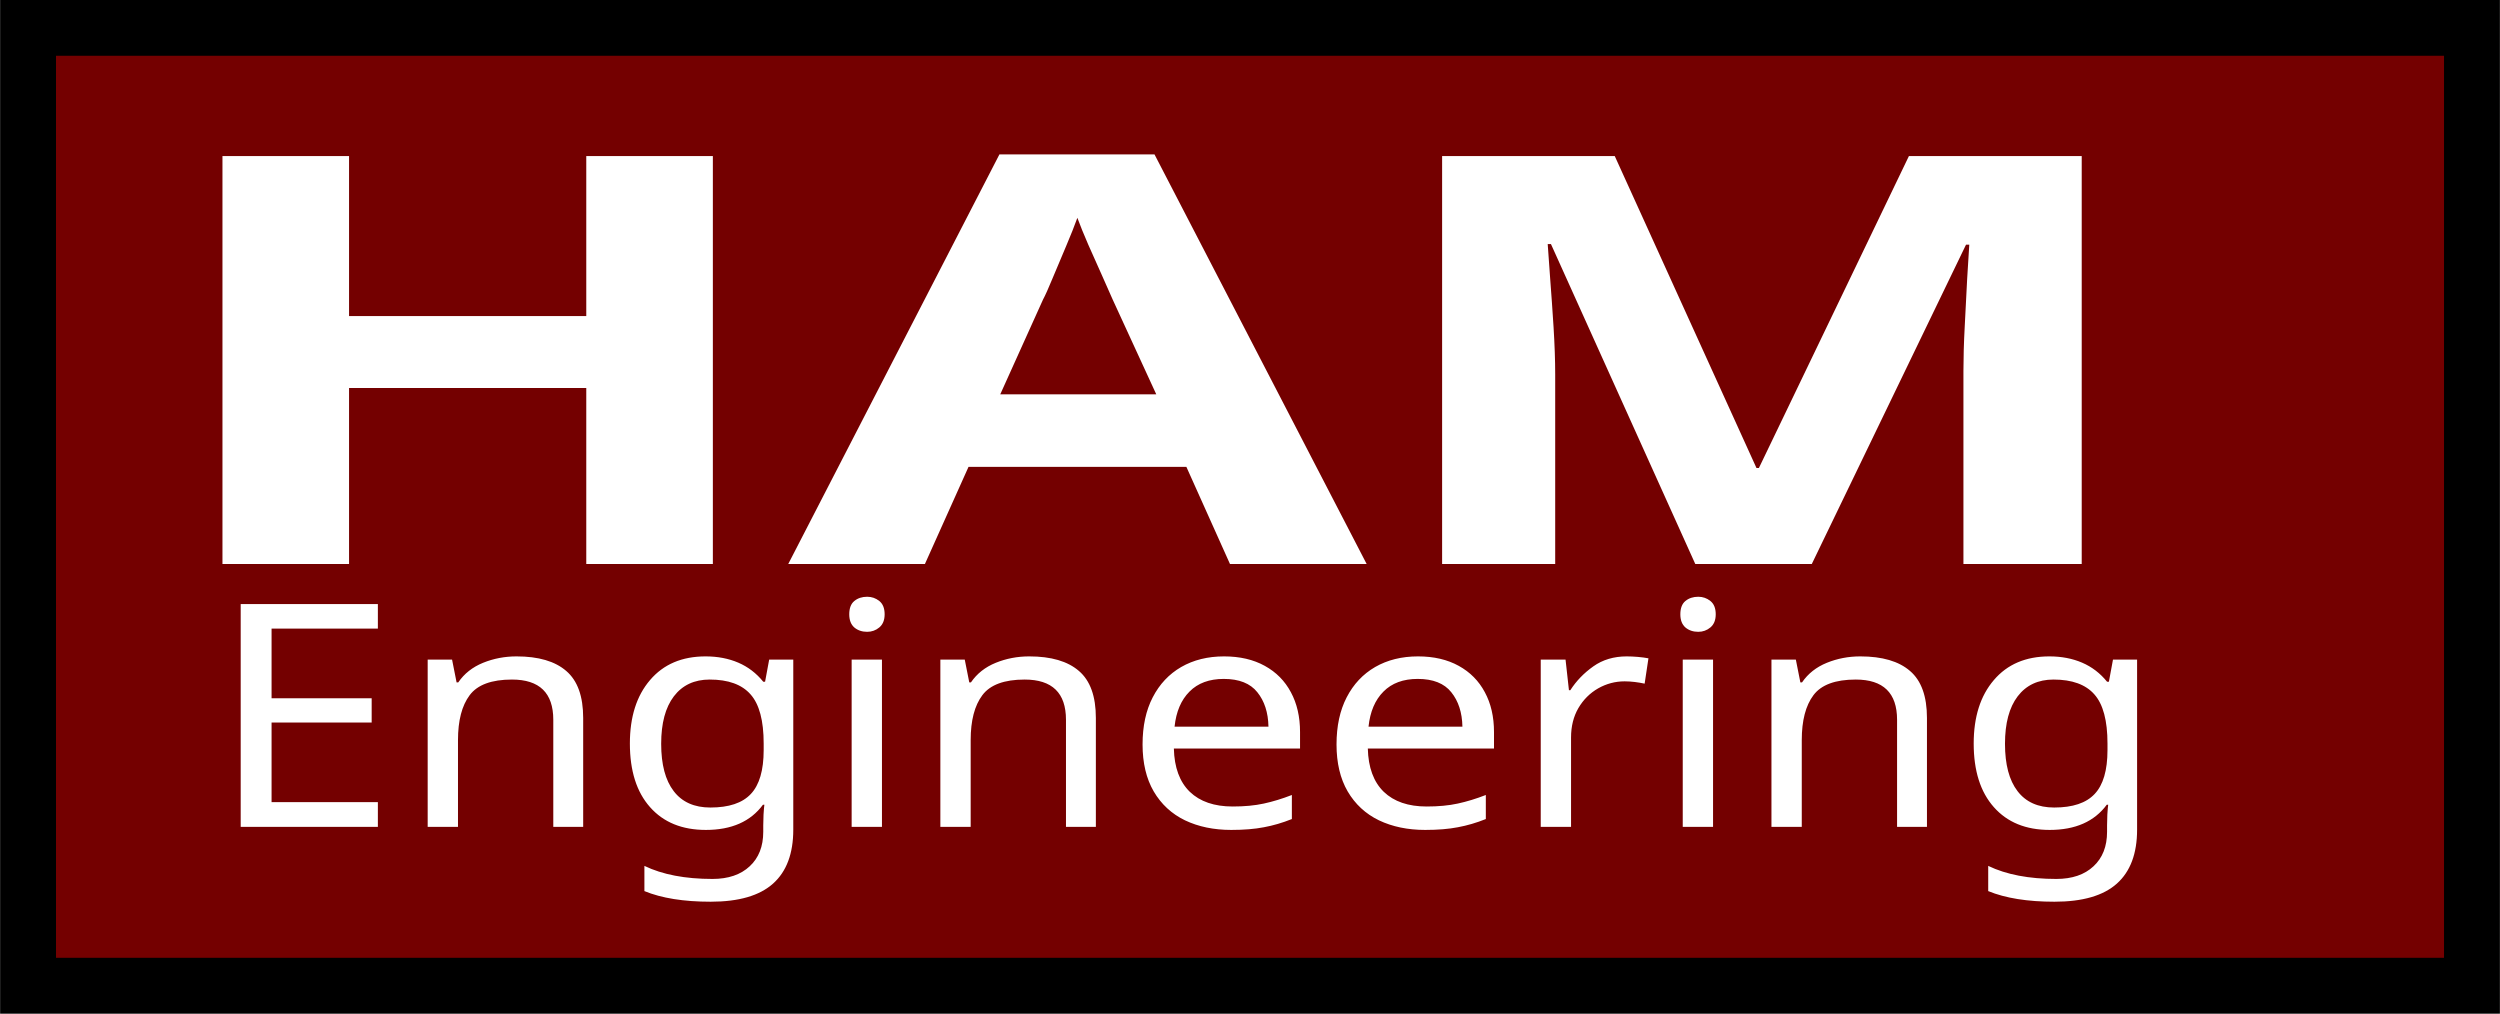
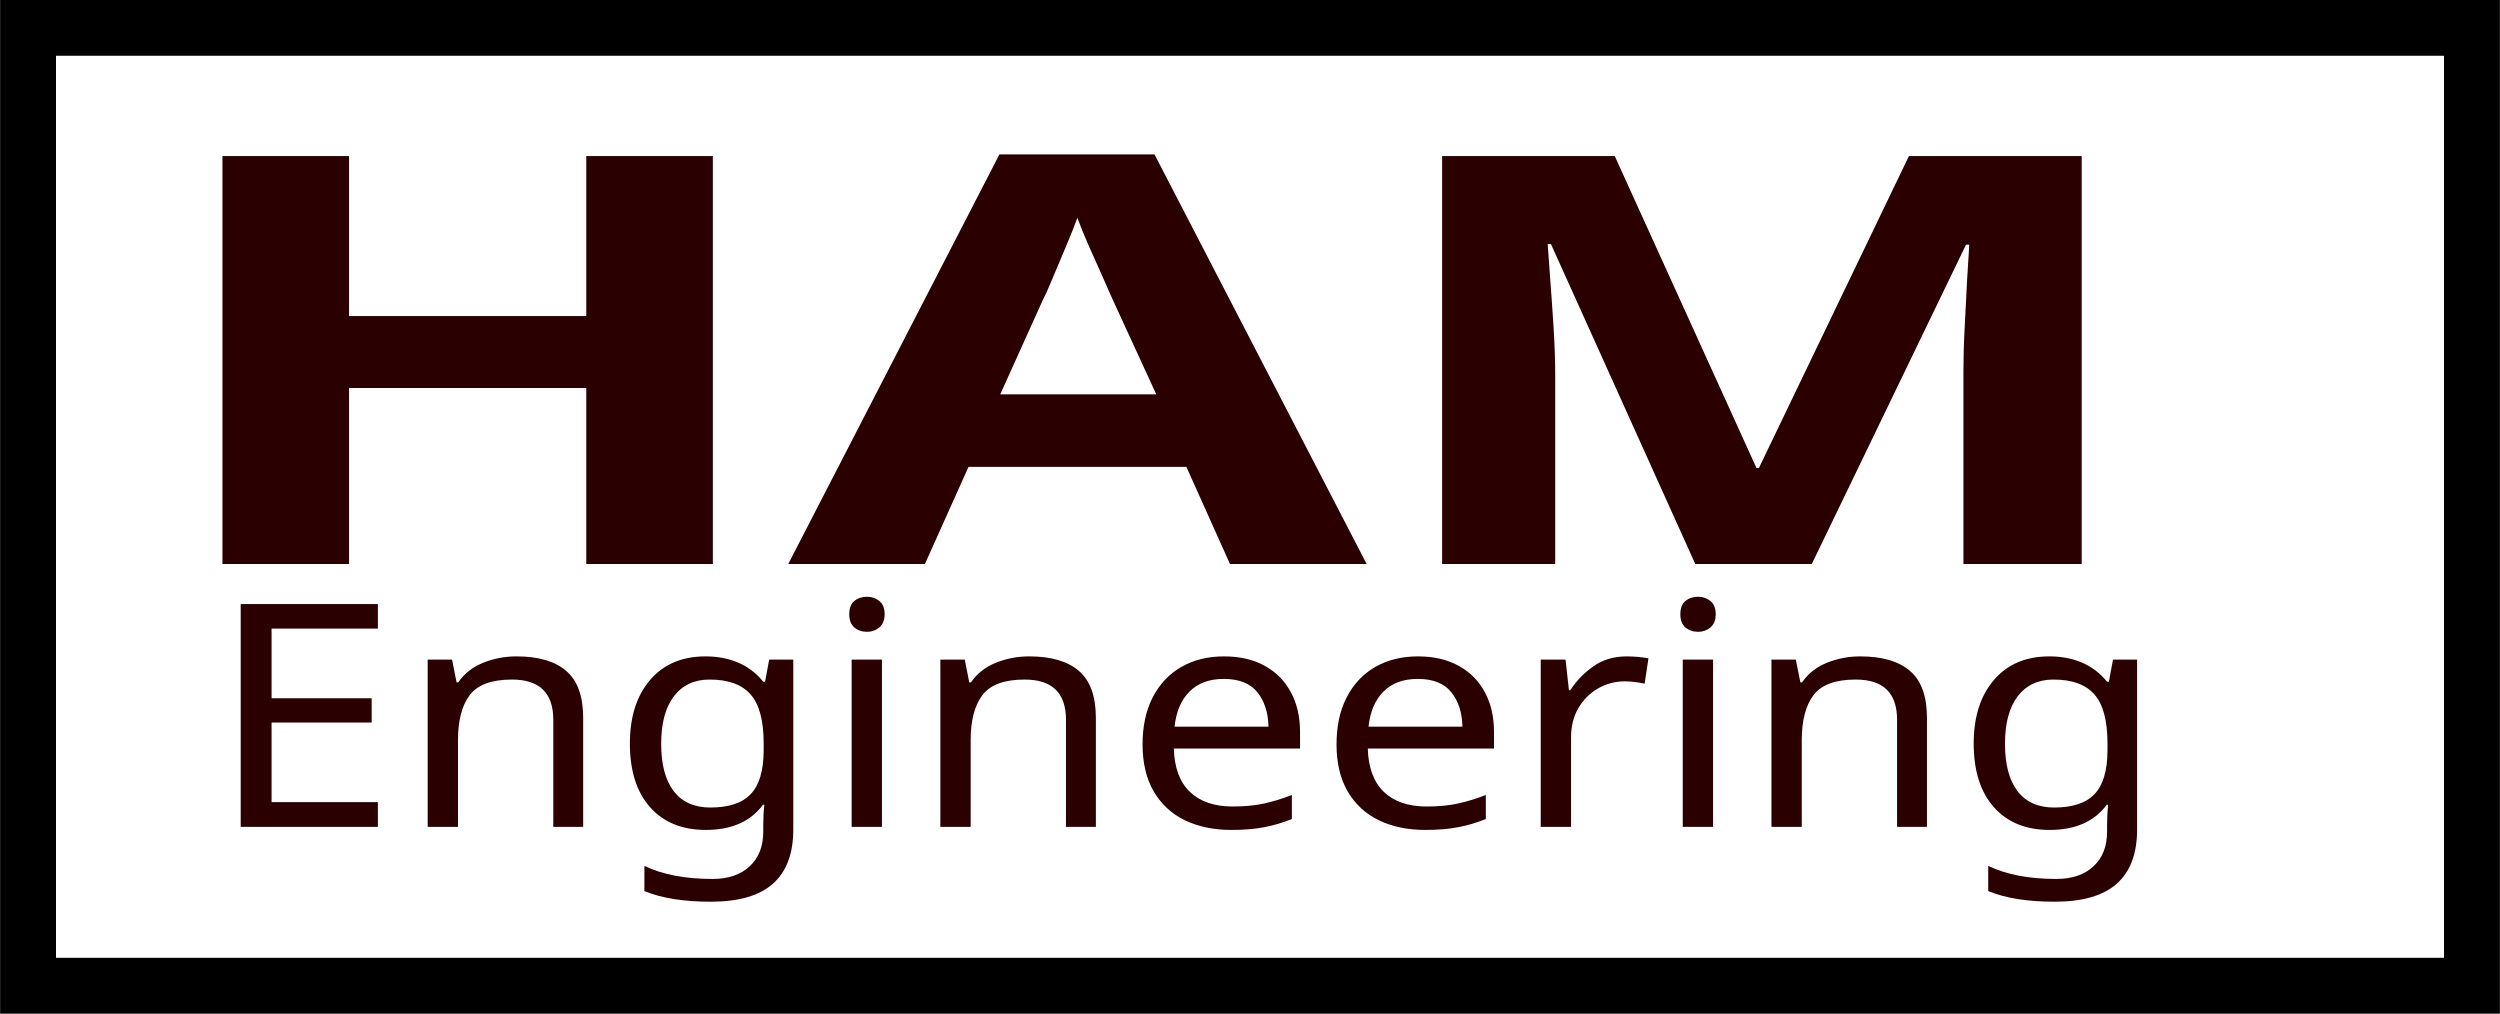
<svg xmlns="http://www.w3.org/2000/svg" xmlns:ns1="http://www.openswatchbook.org/uri/2009/osb" width="290.812" height="117.906" id="svg2" version="1.1">
  <defs id="defs4">
    <linearGradient id="linearGradient4111" ns1:paint="solid">
      <stop style="stop-color:#000000;stop-opacity:1;" offset="0" id="stop4113" />
    </linearGradient>
  </defs>
  <g id="layer1" transform="translate(-123.5312,-170.7812)">
-     <rect style="fill:#740000;fill-opacity:1;stroke:#000000;stroke-width:6.5;stroke-miterlimit:4;stroke-opacity:1;stroke-dasharray:none" id="rect3267" width="284.286" height="111.429" x="126.795" y="174.018" />
-     <text xml:space="preserve" style="font-size:80.498px;font-style:normal;font-variant:normal;font-weight:bold;font-stretch:normal;text-align:start;line-height:125%;letter-spacing:0px;word-spacing:0px;writing-mode:lr-tb;text-anchor:start;fill:#ffffff;fill-opacity:1;stroke:none;font-family:Sans;-inkscape-font-specification:Sans Bold" x="116.094" y="286.345" id="text2985" transform="scale(1.211321,0.8255452)">
-       <tspan x="116.094" y="286.345" id="tspan2989" style="font-size:80.498px;font-style:normal;font-variant:normal;font-weight:bold;font-stretch:normal;text-align:start;line-height:125%;writing-mode:lr-tb;text-anchor:start;font-family:Sans;-inkscape-font-specification:Sans Bold;fill:#ffffff">HAM</tspan>
+     <rect style="fill:#ffffff;fill-opacity:1;stroke:#000000;stroke-width:6.5;stroke-miterlimit:4;stroke-opacity:1;stroke-dasharray:none" id="rect3267" width="284.286" height="111.429" x="126.795" y="174.018" />
+     <text xml:space="preserve" style="font-size:80.498px;font-style:normal;font-variant:normal;font-weight:bold;font-stretch:normal;text-align:start;line-height:125%;letter-spacing:0px;word-spacing:0px;writing-mode:lr-tb;text-anchor:start;fill:#2b0000;fill-opacity:1;stroke:none;font-family:Sans;-inkscape-font-specification:Sans Bold" x="116.094" y="286.345" id="text2985" transform="scale(1.211321,0.8255452)">
+       <tspan x="116.094" y="286.345" id="tspan2989" style="font-size:80.498px;font-style:normal;font-variant:normal;font-weight:bold;font-stretch:normal;text-align:start;line-height:125%;writing-mode:lr-tb;text-anchor:start;font-family:Sans;-inkscape-font-specification:Sans Bold;fill:#2b0000">HAM</tspan>
    </text>
-     <text xml:space="preserve" style="font-size:38.11px;font-style:normal;font-weight:normal;line-height:125%;letter-spacing:0px;word-spacing:0px;fill:#ffffff;fill-opacity:1;stroke:none;font-family:Sans" x="140.668" y="280.205" id="text2993" transform="scale(1.049588,0.9527545)">
+     <text xml:space="preserve" style="font-size:38.11px;font-style:normal;font-weight:normal;line-height:125%;letter-spacing:0px;word-spacing:0px;fill:#2b0000;fill-opacity:1;stroke:none;font-family:Sans" x="140.668" y="280.205" id="text2993" transform="scale(1.049588,0.9527545)">
      <tspan id="tspan2995" x="140.668" y="280.205">Engineering</tspan>
    </text>
  </g>
</svg>
